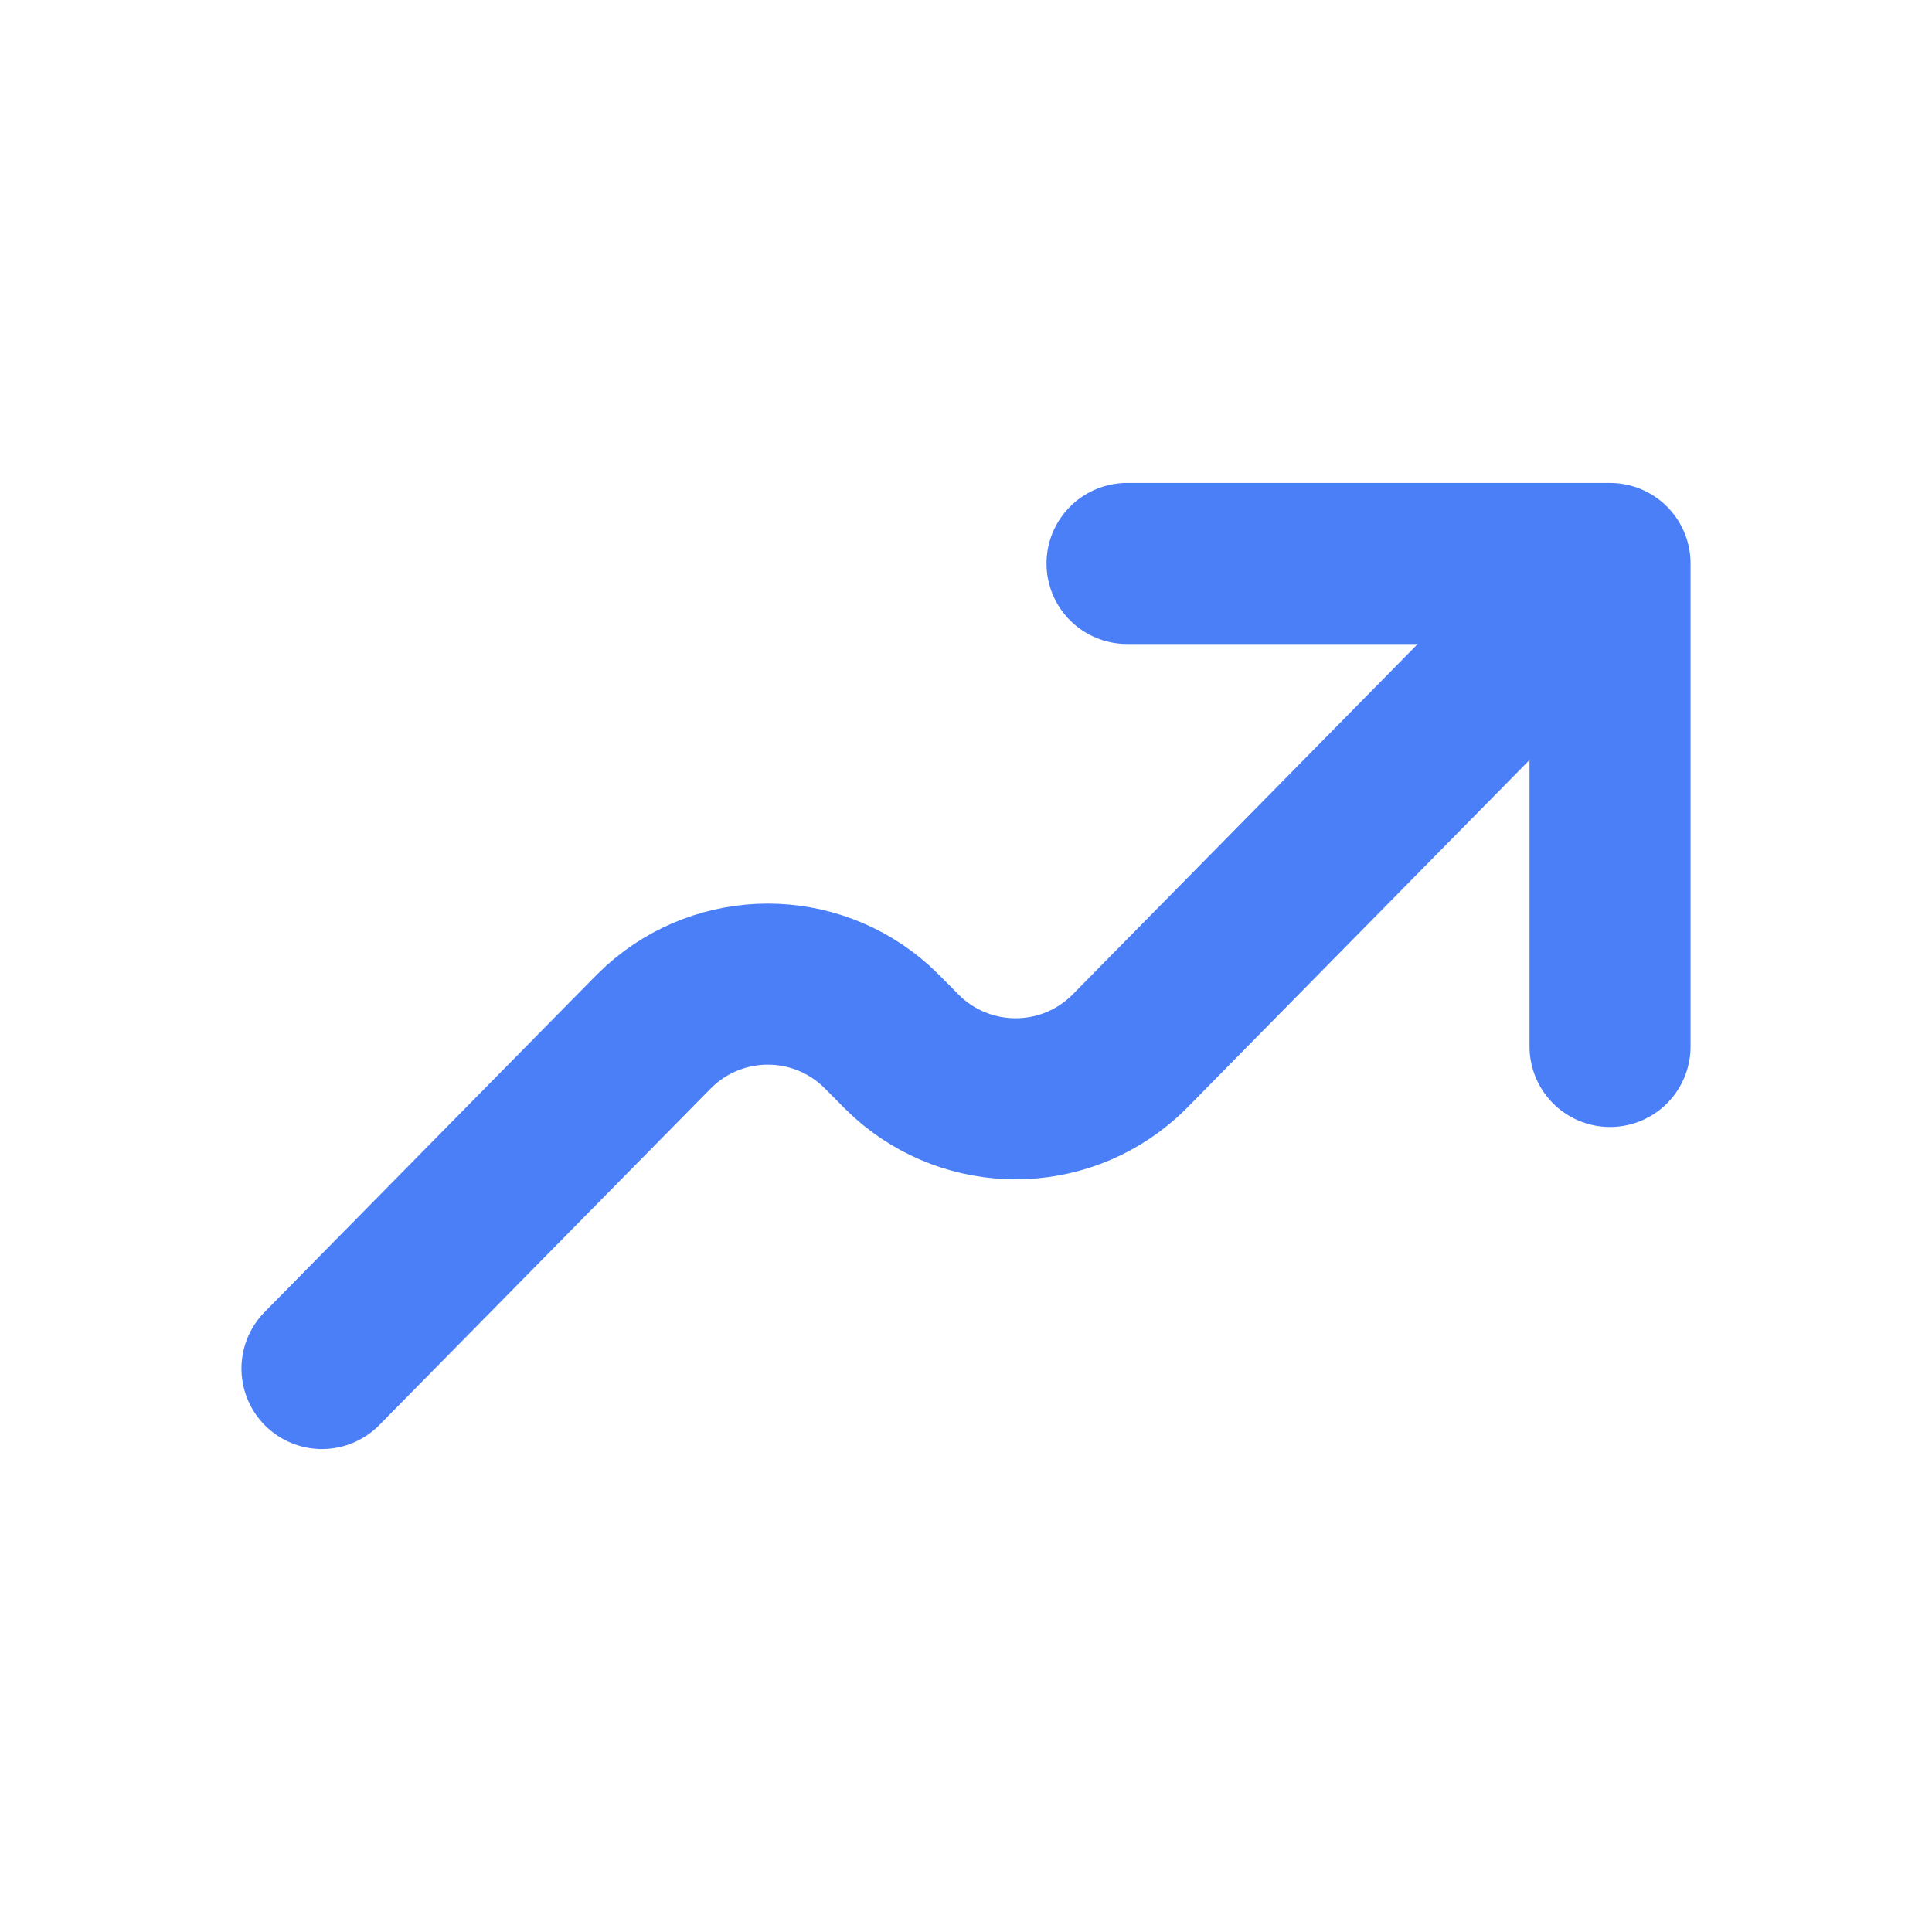
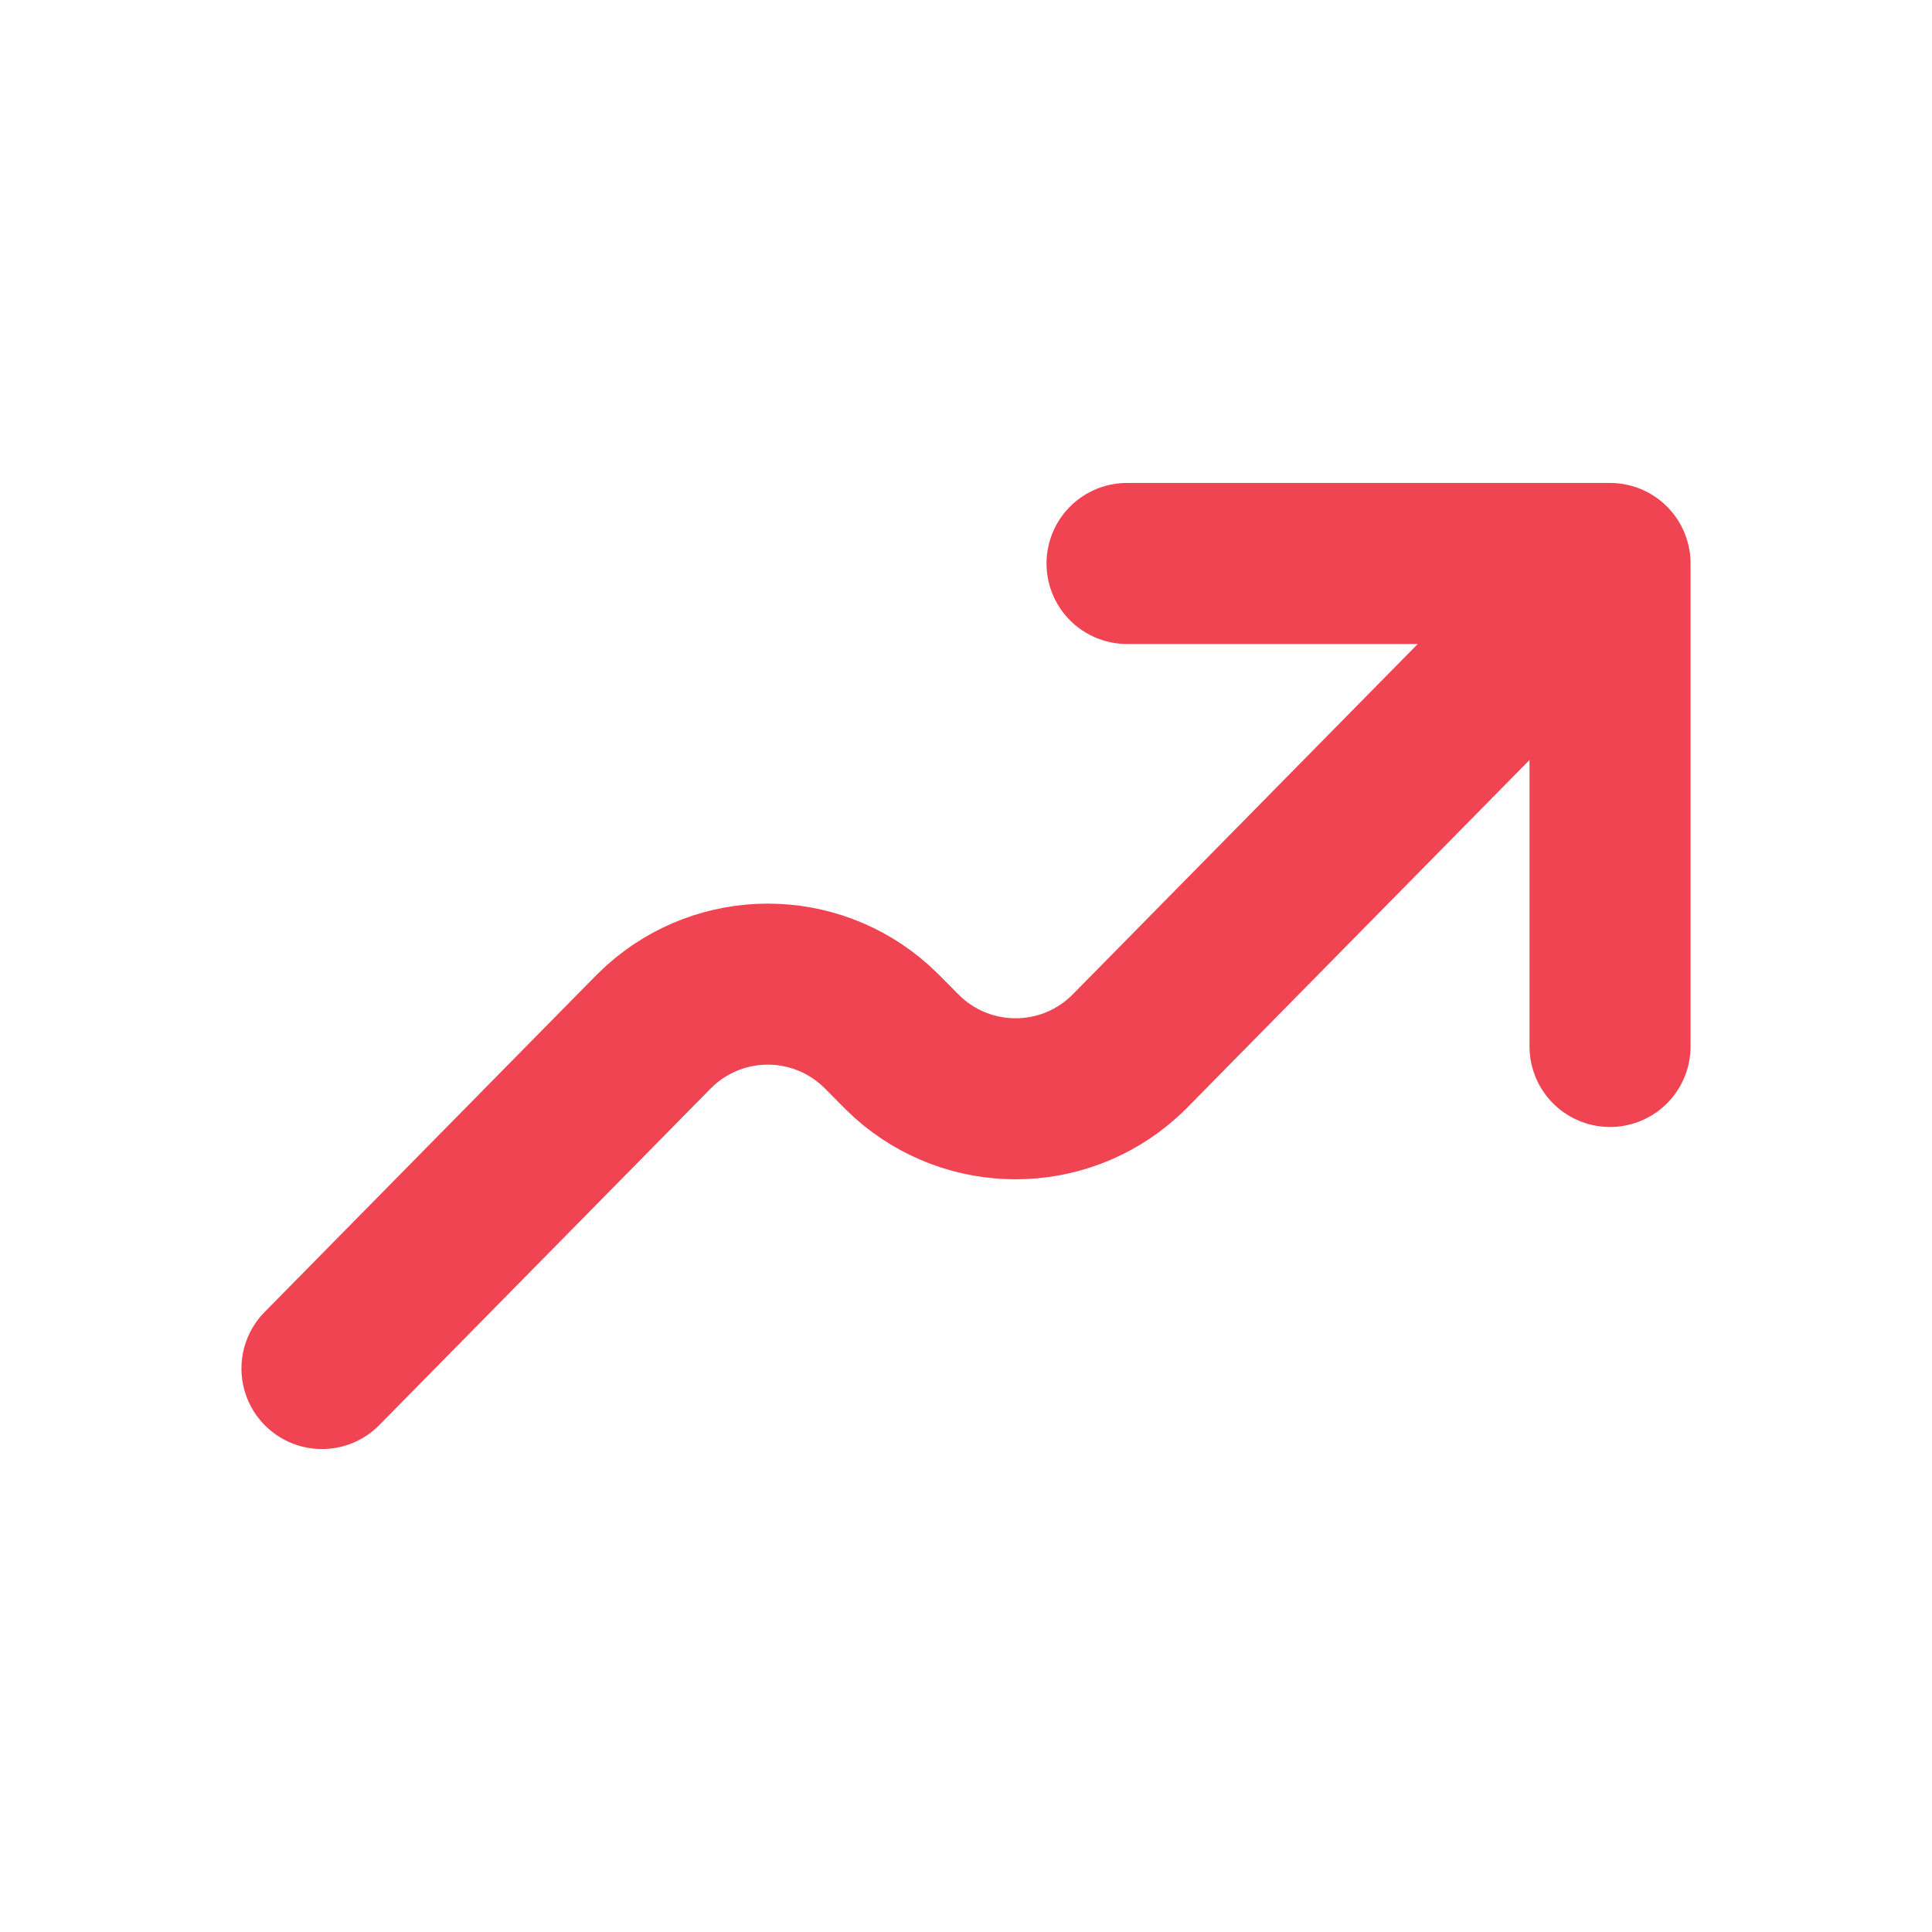
<svg xmlns="http://www.w3.org/2000/svg" width="20" height="20" viewBox="0 0 20 20" fill="none">
-   <path d="M16.667 5.833L11.795 10.781C11.708 10.87 11.664 10.915 11.624 10.95C10.992 11.516 10.035 11.516 9.402 10.95C9.363 10.915 9.318 10.87 9.231 10.781C9.143 10.692 9.099 10.648 9.06 10.613C8.427 10.046 7.47 10.046 6.837 10.613C6.798 10.648 6.754 10.692 6.667 10.781L3.333 14.167M16.667 5.833L16.667 10.833M16.667 5.833H11.667" stroke="#4A7FF7" stroke-width="1.667" stroke-linecap="round" stroke-linejoin="round" />
+   <path d="M16.667 5.833L11.795 10.781C11.708 10.87 11.664 10.915 11.624 10.95C10.992 11.516 10.035 11.516 9.402 10.95C9.363 10.915 9.318 10.87 9.231 10.781C9.143 10.692 9.099 10.648 9.06 10.613C8.427 10.046 7.47 10.046 6.837 10.613C6.798 10.648 6.754 10.692 6.667 10.781L3.333 14.167M16.667 5.833L16.667 10.833M16.667 5.833H11.667" stroke="#F04452" stroke-width="1.667" stroke-linecap="round" stroke-linejoin="round" />
</svg>
